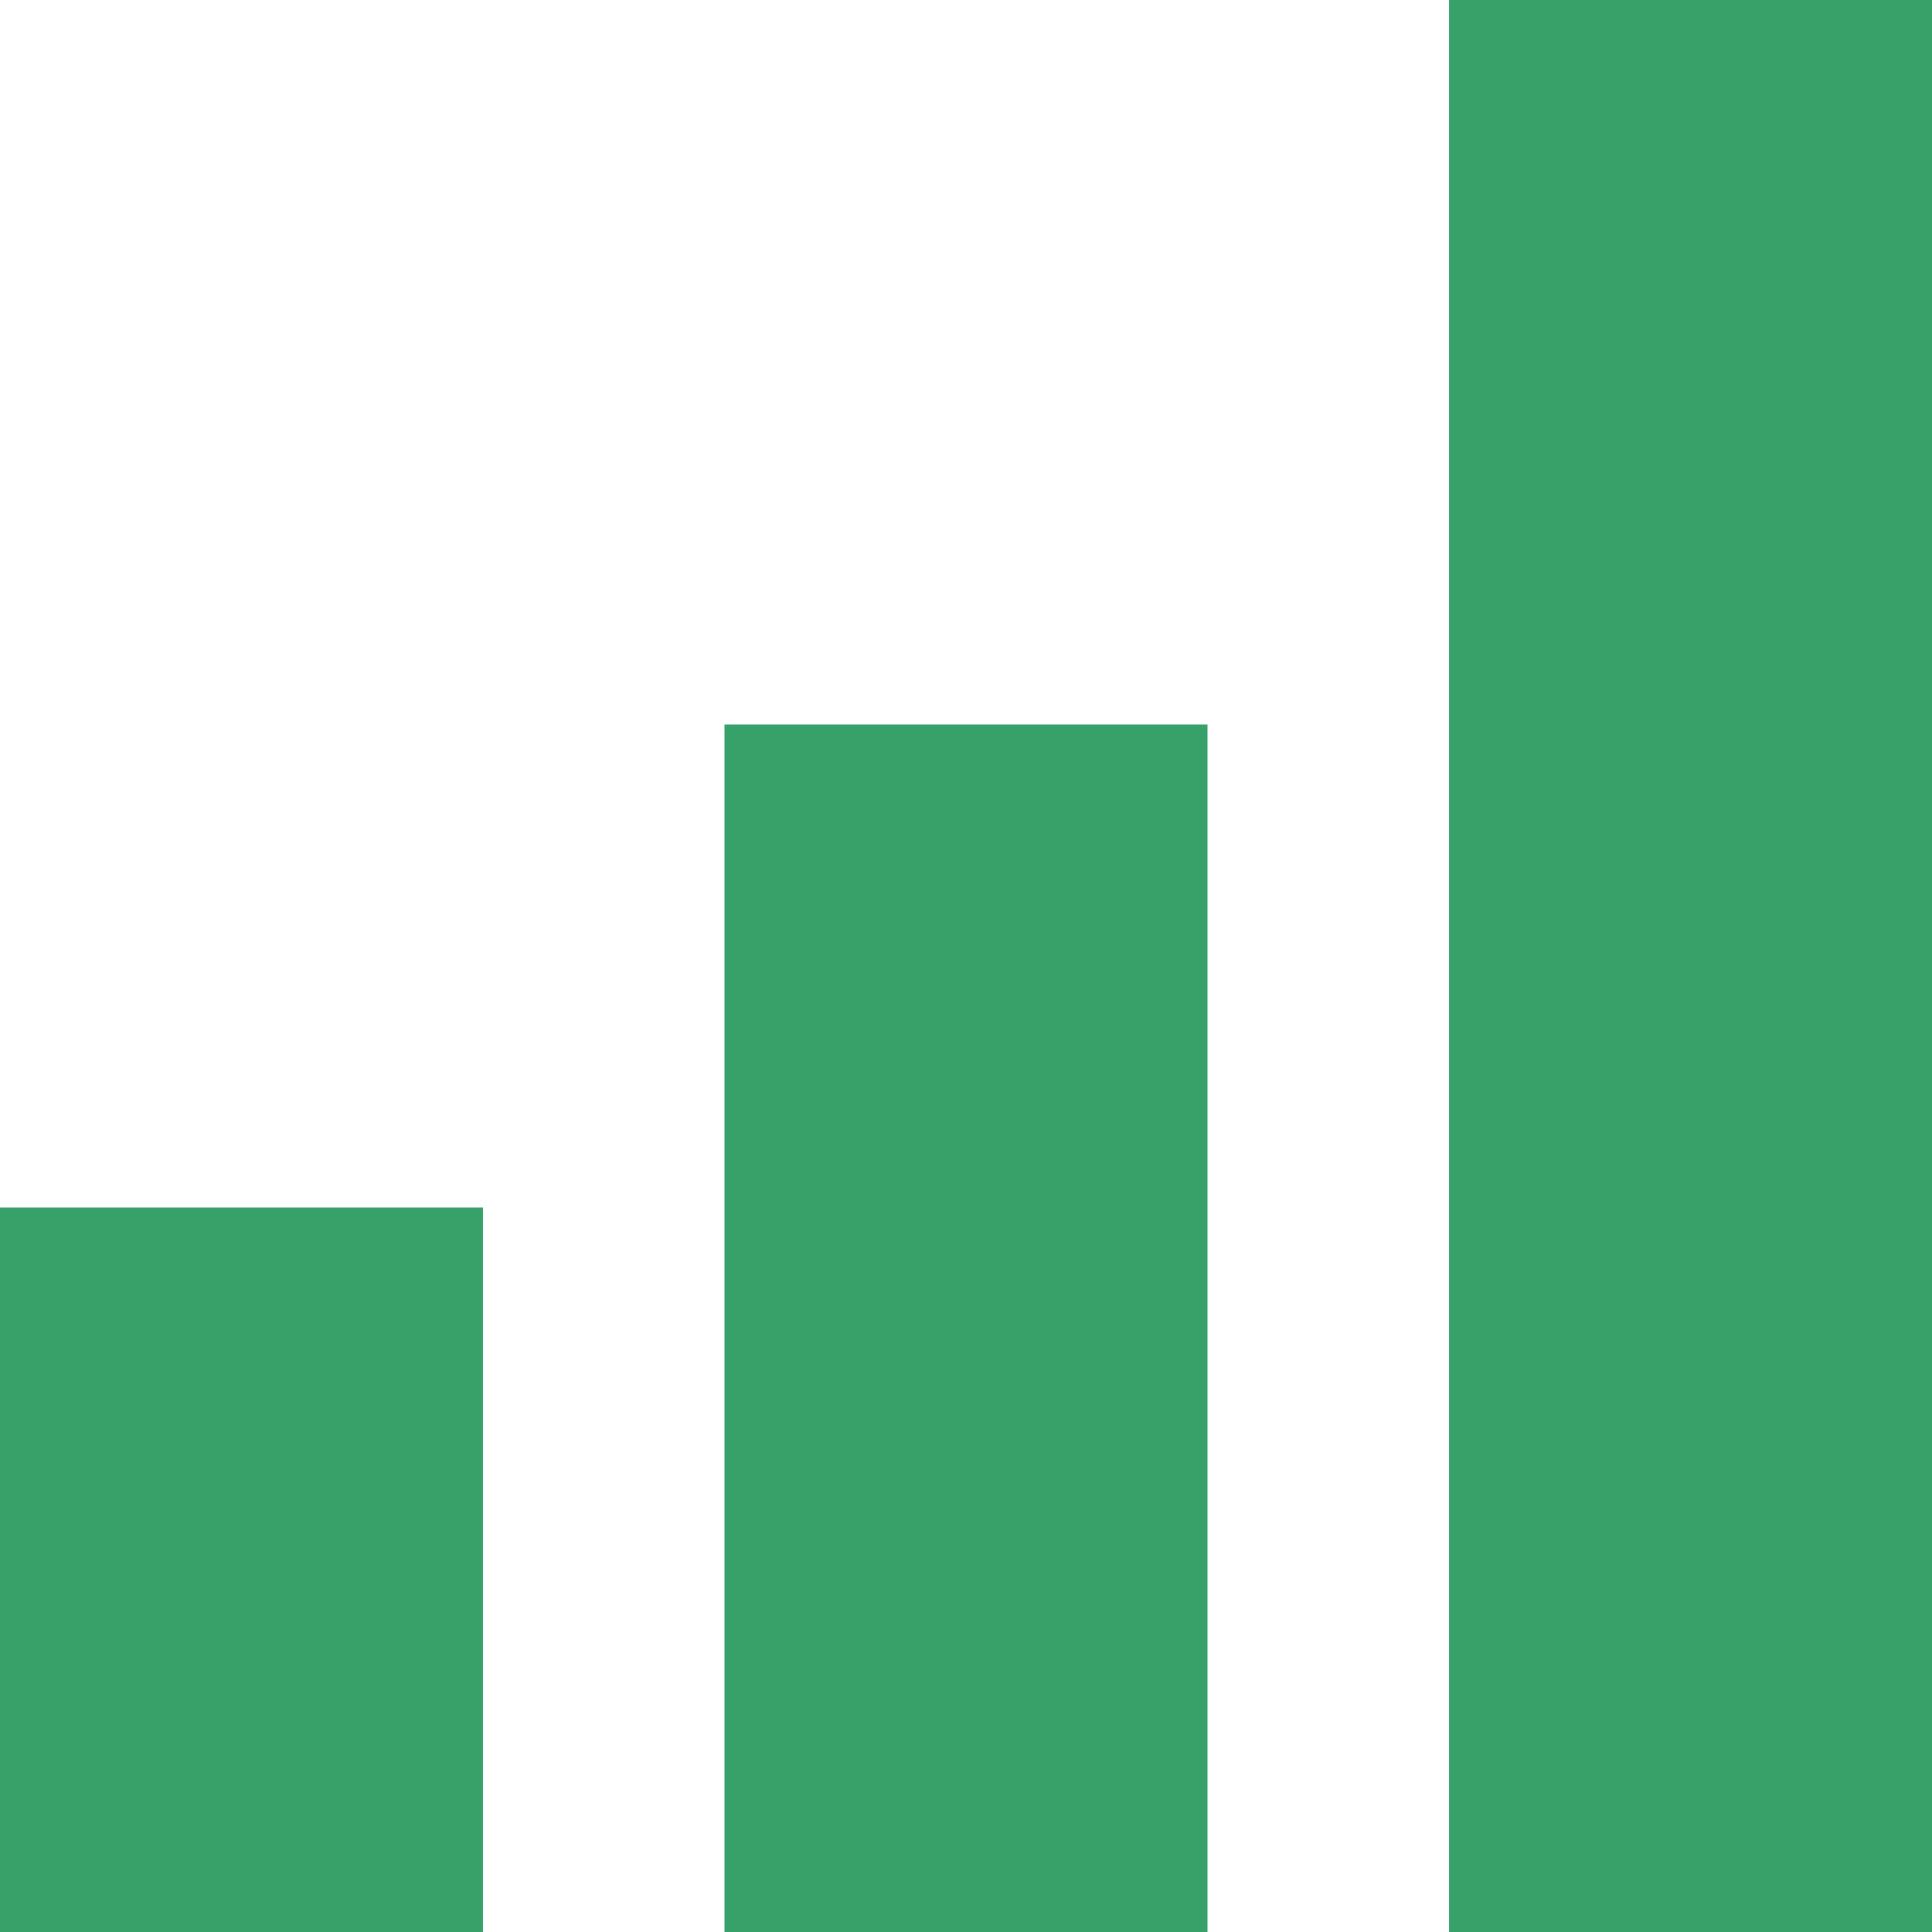
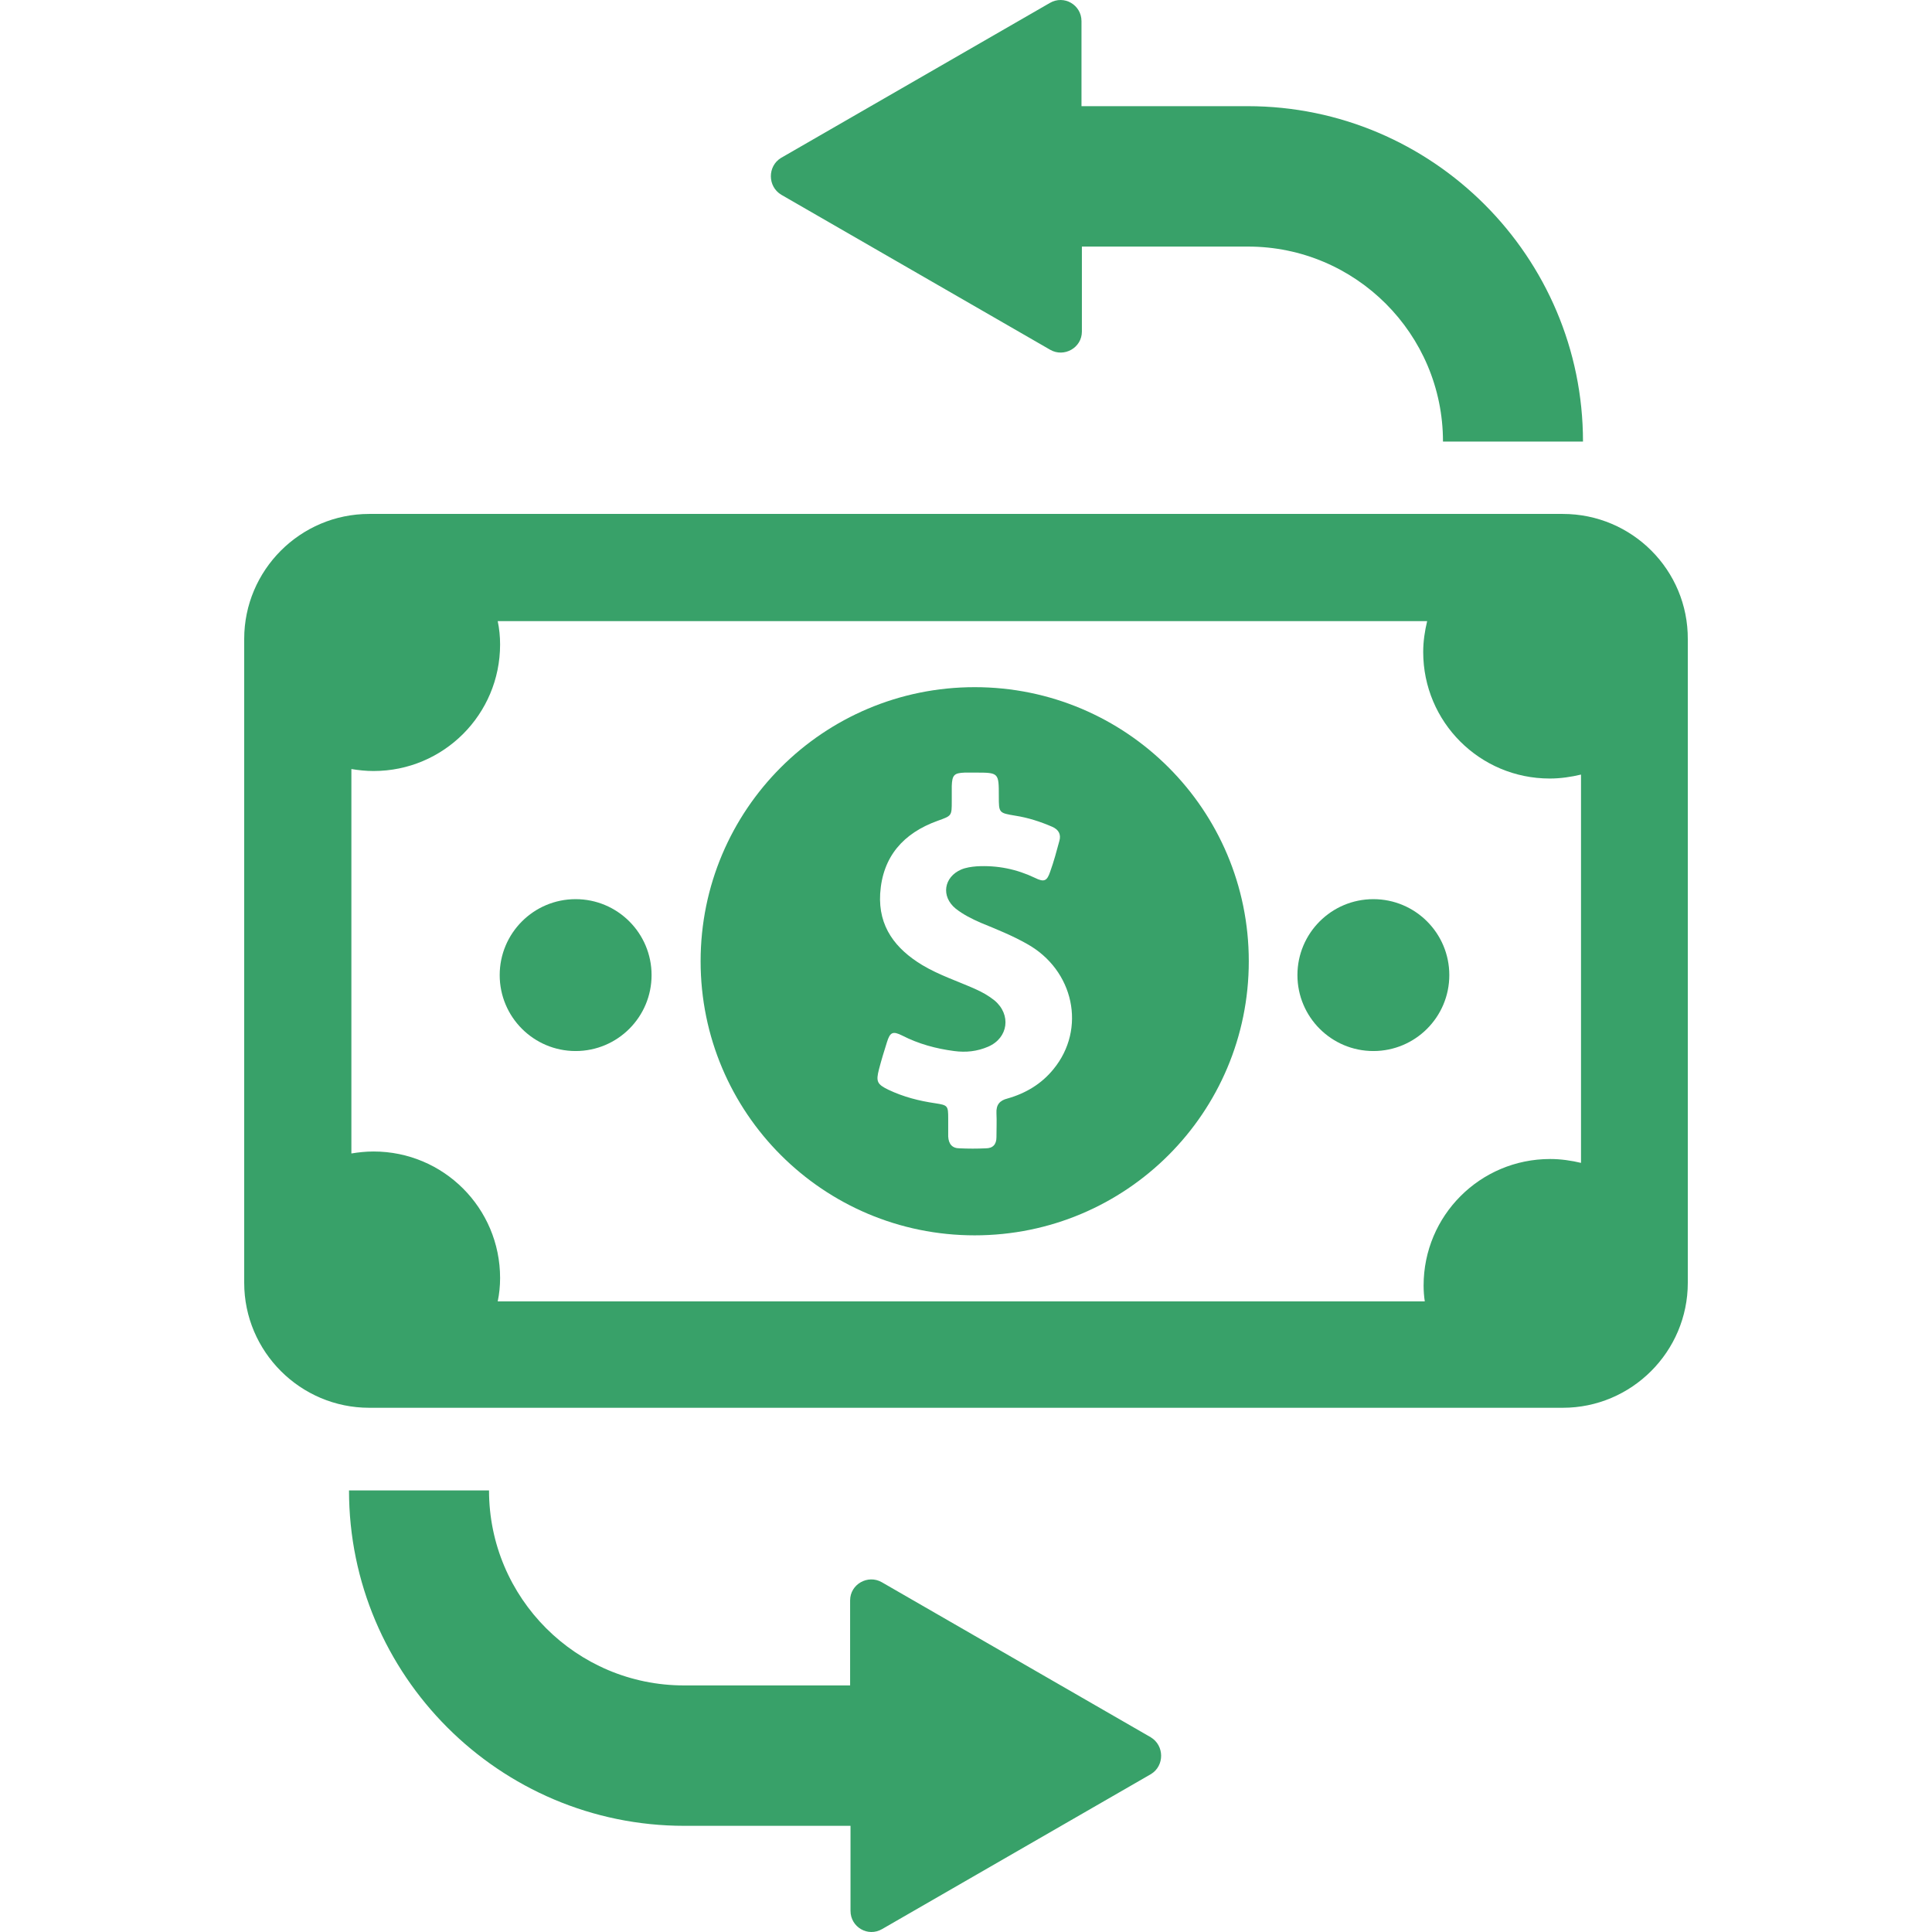
- <svg xmlns="http://www.w3.org/2000/svg" height="16px" version="1.1" viewBox="0 0 16 16" width="16px">
-   <defs />
-   <g fill="none" fill-rule="evenodd" id="Icons with numbers" stroke="none" stroke-width="1">
-     <g fill="#38A169" id="Group" transform="translate(-192, -240)">
-       <path d="M204,240 L208,240 L208,256 L204,256 Z M198,246 L202,246 L202,256 L198,256 Z M192,250 L196,250 L196,256 L192,256 Z M192,250" id="Rectangle 165" />
+ <svg xmlns="http://www.w3.org/2000/svg" version="1.1" id="Capa_1" x="0px" y="0px" viewBox="0 0 488.488 488.488" style="enable-background:new 0 0 488.488 488.488;" xml:space="preserve" fill="#38A169">
+   <g>
+     <g>
+       <g>
+         <g>
+           <path d="M246.444,173.744c-38.3,0-69.3,31-69.3,69.3s31,69.3,69.3,69.3s69.3-31,69.3-69.3S284.744,173.744,246.444,173.744z       M266.344,270.344c-3,3.7-7,6.1-11.6,7.4c-2,0.5-2.9,1.6-2.8,3.7c0.1,2,0,4.1,0,6.1c0,1.8-0.9,2.8-2.7,2.8      c-2.2,0.1-4.4,0.1-6.6,0c-1.9,0-2.8-1.1-2.9-3c0-1.5,0-3,0-4.5c0-3.3-0.1-3.4-3.3-3.9c-4.1-0.6-8-1.6-11.8-3.4      c-2.9-1.4-3.2-2.1-2.4-5.2c0.6-2.3,1.3-4.6,2-6.8c0.8-2.6,1.5-2.9,3.9-1.7c4.1,2.1,8.5,3.3,13.1,3.9c3,0.4,5.8,0.1,8.6-1.1      c5.1-2.2,5.9-8.1,1.6-11.7c-1.5-1.2-3.1-2.1-4.9-2.9c-4.5-2-9.1-3.5-13.3-6c-6.8-4.1-11.2-9.7-10.7-18.1      c0.6-9.4,5.9-15.3,14.5-18.4c3.6-1.3,3.6-1.2,3.6-5c0-1.3,0-2.5,0-3.8c0.1-2.8,0.6-3.3,3.3-3.4c0.9,0,1.7,0,2.6,0c6,0,6,0,6,6      c0,4.2,0,4.2,4.2,4.9c3.2,0.5,6.3,1.5,9.3,2.8c1.6,0.7,2.3,1.9,1.8,3.6c-0.7,2.6-1.4,5.2-2.3,7.7c-0.8,2.4-1.5,2.8-3.9,1.6      c-4.6-2.2-9.5-3.2-14.7-2.9c-1.3,0.1-2.7,0.3-3.9,0.8c-4.4,1.9-5.2,6.8-1.4,9.9c1.9,1.5,4.1,2.6,6.4,3.6      c3.9,1.6,7.9,3.2,11.6,5.3C271.544,245.244,274.744,260.144,266.344,270.344z" />
+         </g>
+       </g>
+       <g>
+         <circle cx="347.244" cy="246.544" r="19.2" />
+       </g>
+       <g>
+         <circle cx="145.544" cy="246.544" r="19.2" />
+       </g>
+       <g>
+         <g>
+           <path d="M395.144,129.944h-301.8c-17.4,0-31.6,14.2-31.6,31.6v162.8c0,17.4,14.2,31.6,31.6,31.6h301.8      c17.4,0,31.6-14.2,31.6-31.6v-162.7C426.844,144.144,412.644,129.944,395.144,129.944z M399.844,294.044c-2.5-0.6-5.2-1-7.9-1      c-17.7,0-32,14.3-32,32c0,1.3,0.1,2.7,0.3,4h-234.4c0.4-1.9,0.6-3.9,0.6-5.9c0-17.7-14.3-32-32-32c-1.9,0-3.8,0.2-5.6,0.5v-97.2      c1.8,0.3,3.7,0.5,5.6,0.5c17.7,0,32-14.3,32-32c0-2-0.2-4-0.6-5.9h235c-0.6,2.5-1,5.1-1,7.8c0,17.7,14.3,32,32,32      c2.7,0,5.4-0.4,7.9-1v98.2H399.844z" />
+         </g>
+       </g>
+       <g>
+         <path d="M197.544,49.244l68,39.2c3.5,2,8-0.5,8-4.6v-21.5h42c27.2,0,49.3,22.1,49.3,49.3h35.4c0-46.7-38-84.8-84.8-84.8h-42     v-21.5c0-4.1-4.4-6.7-8-4.6l-68,39.2C194.044,42.044,194.044,47.144,197.544,49.244z" />
+       </g>
+       <g>
+         <path d="M290.944,439.244l-68-39.2c-3.5-2-8,0.5-8,4.6v21.5h-42c-27.2,0-49.3-22.1-49.3-49.3h-35.4c0,46.7,38,84.8,84.8,84.8h42     v21.5c0,4.1,4.4,6.7,8,4.6l68-39.2C294.444,446.444,294.444,441.344,290.944,439.244z" />
+       </g>
    </g>
  </g>
+   <g>
+ </g>
+   <g>
+ </g>
+   <g>
+ </g>
+   <g>
+ </g>
+   <g>
+ </g>
+   <g>
+ </g>
+   <g>
+ </g>
+   <g>
+ </g>
+   <g>
+ </g>
+   <g>
+ </g>
+   <g>
+ </g>
+   <g>
+ </g>
+   <g>
+ </g>
+   <g>
+ </g>
+   <g>
+ </g>
</svg>
